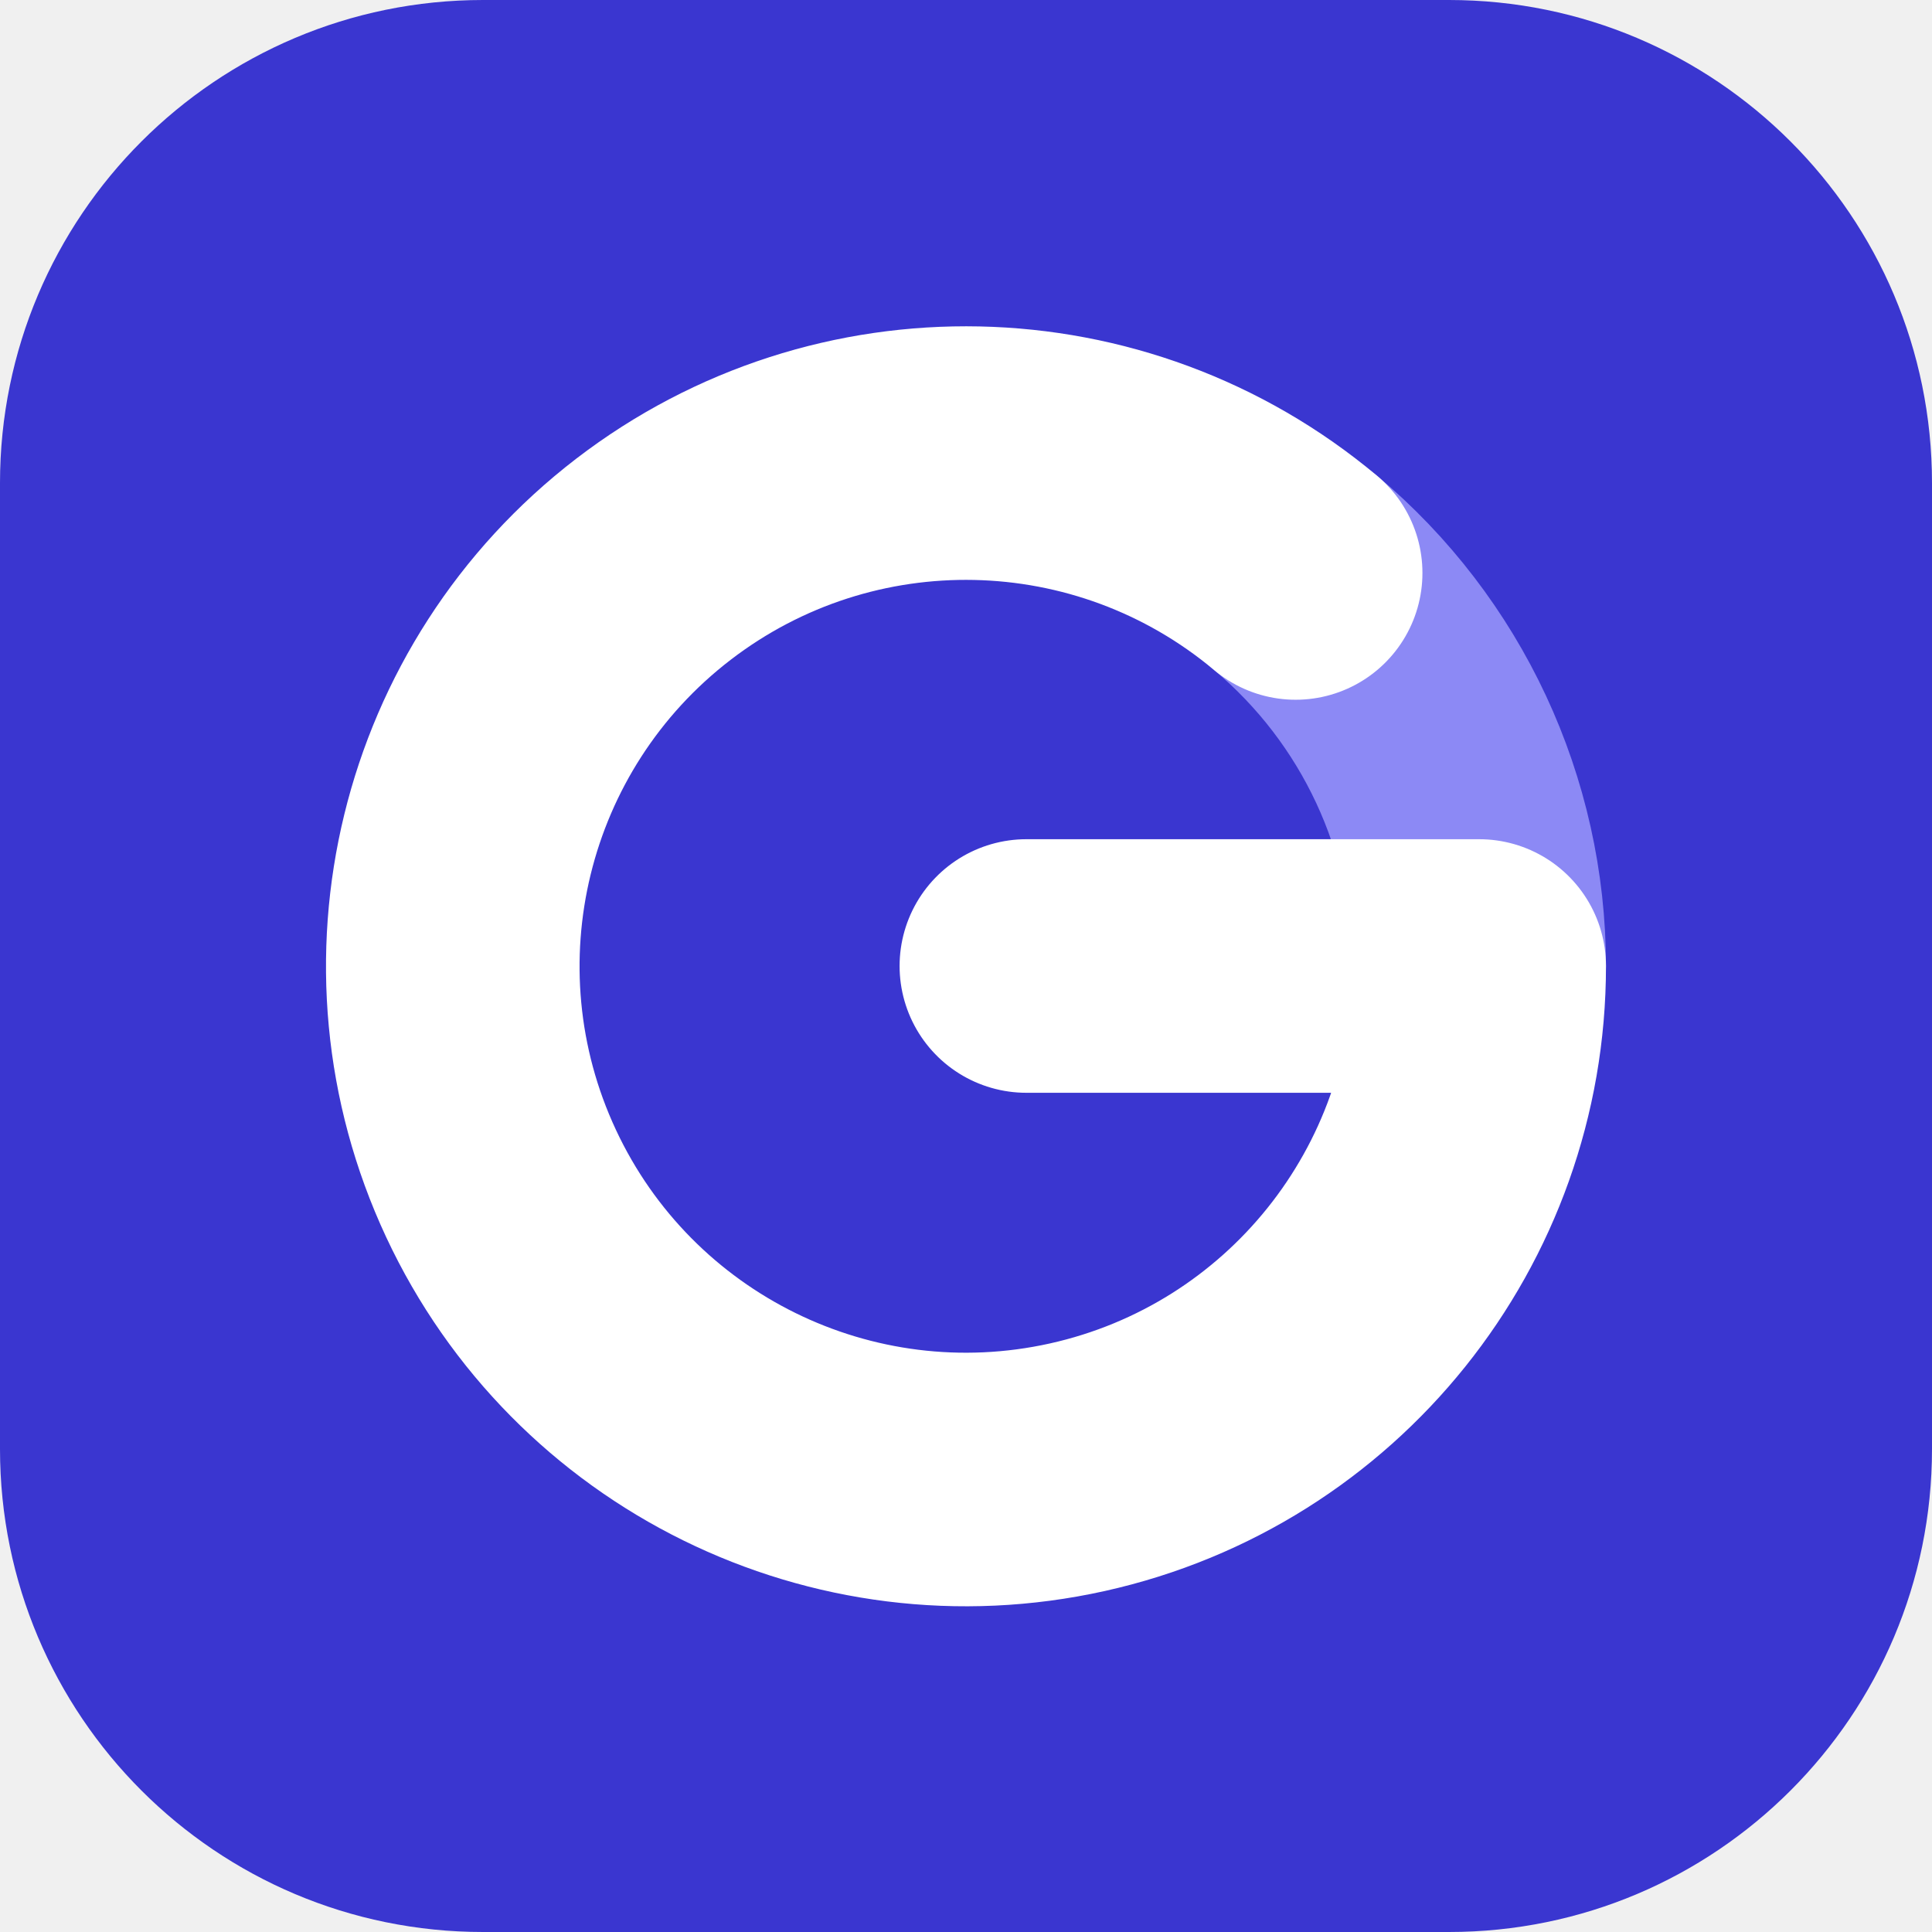
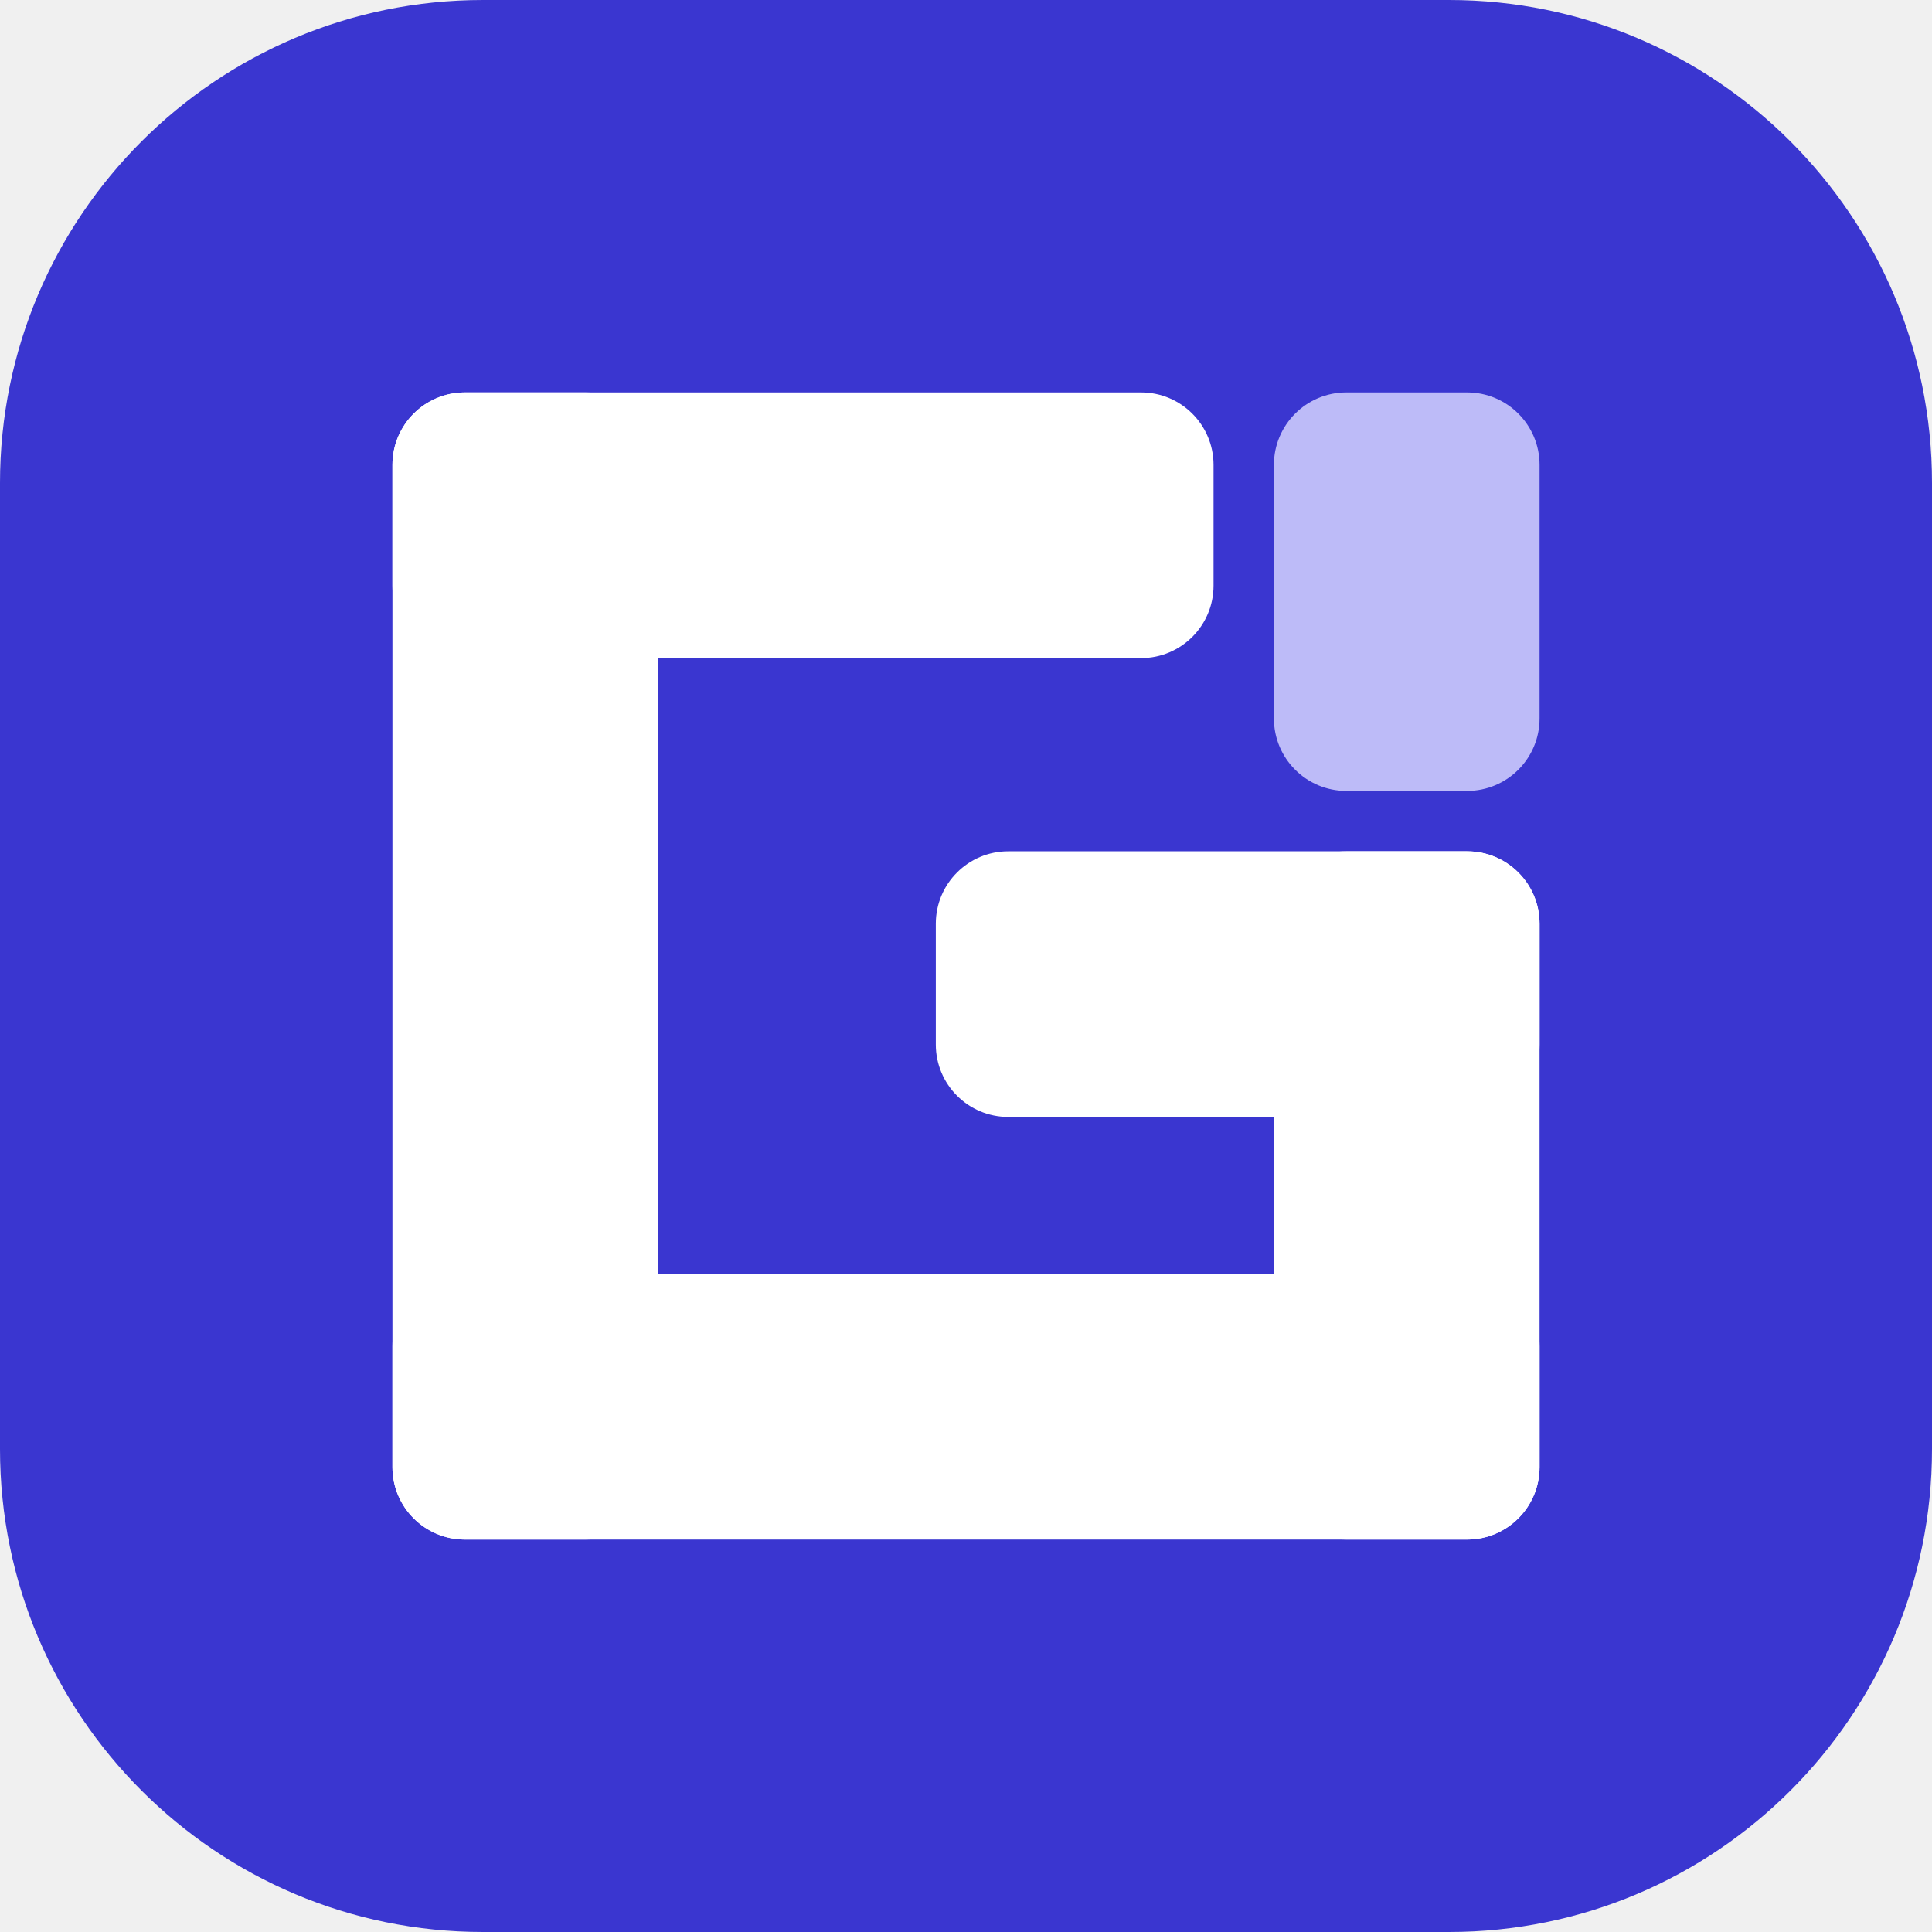
<svg xmlns="http://www.w3.org/2000/svg" width="32" height="32" viewBox="0 0 32 32">
  <rect width="32" height="32" rx="8" fill="#3a36d0" />
-   <path d="M24.5 16A8.5 8.5 0 0 0 21.46 9.49" stroke="#8c89f5" fill="none" stroke-width="4.2" stroke-linecap="round" stroke-linejoin="round" />
-   <path d="M21.46 9.49A8.5 8.5 0 1 0 24.5 16H17" stroke="#ffffff" fill="none" stroke-width="4.2" stroke-linecap="round" stroke-linejoin="round" />
+   <rect x="6.5" y="6.5" width="13.6" height="4.4" rx="1.2" fill="#ffffff" />
+   <rect x="6.5" y="6.5" width="4.4" height="19" rx="1.2" fill="#ffffff" />
+   <rect x="6.5" y="21.1" width="19" height="4.4" rx="1.2" fill="#ffffff" />
+   <rect x="21.1" y="14.1" width="4.4" height="11.4" rx="1.2" fill="#ffffff" />
+   <rect x="15.5" y="14.1" width="10" height="4.4" rx="1.2" fill="#ffffff" />
+   <rect x="21.1" y="6.5" width="4.4" height="6.6" rx="1.2" fill="#bdbbf8" />
</svg>
